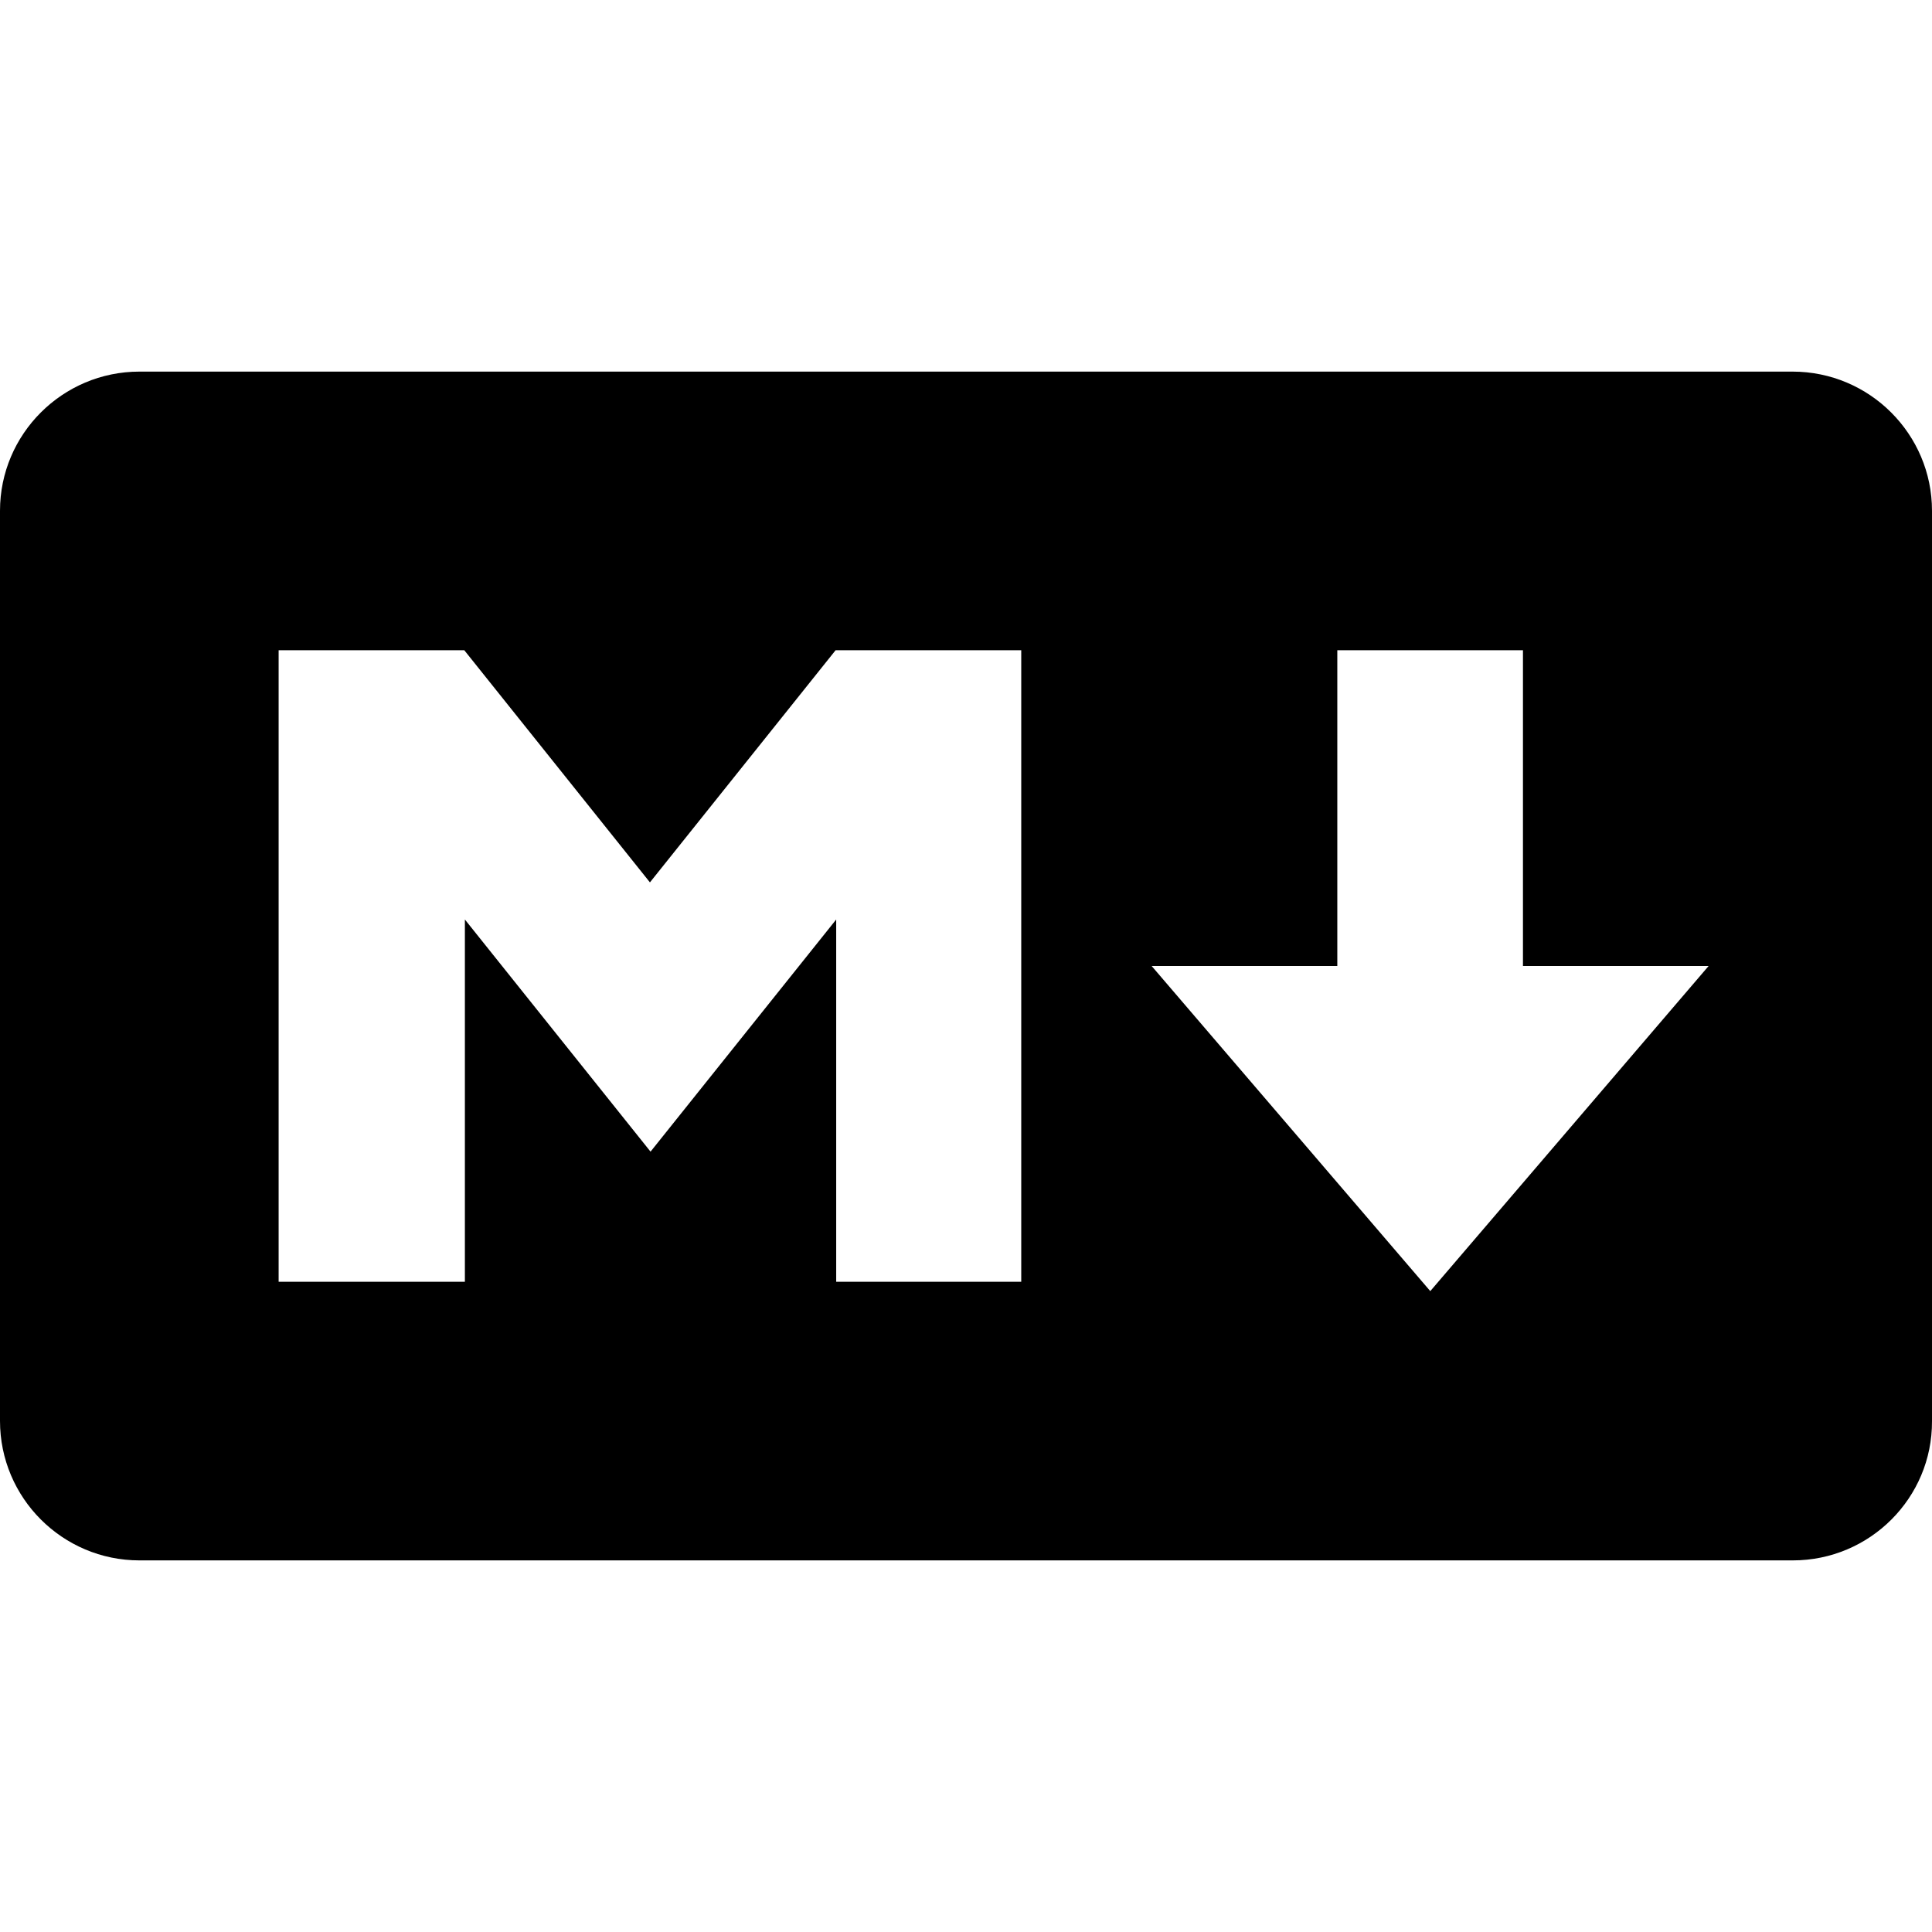
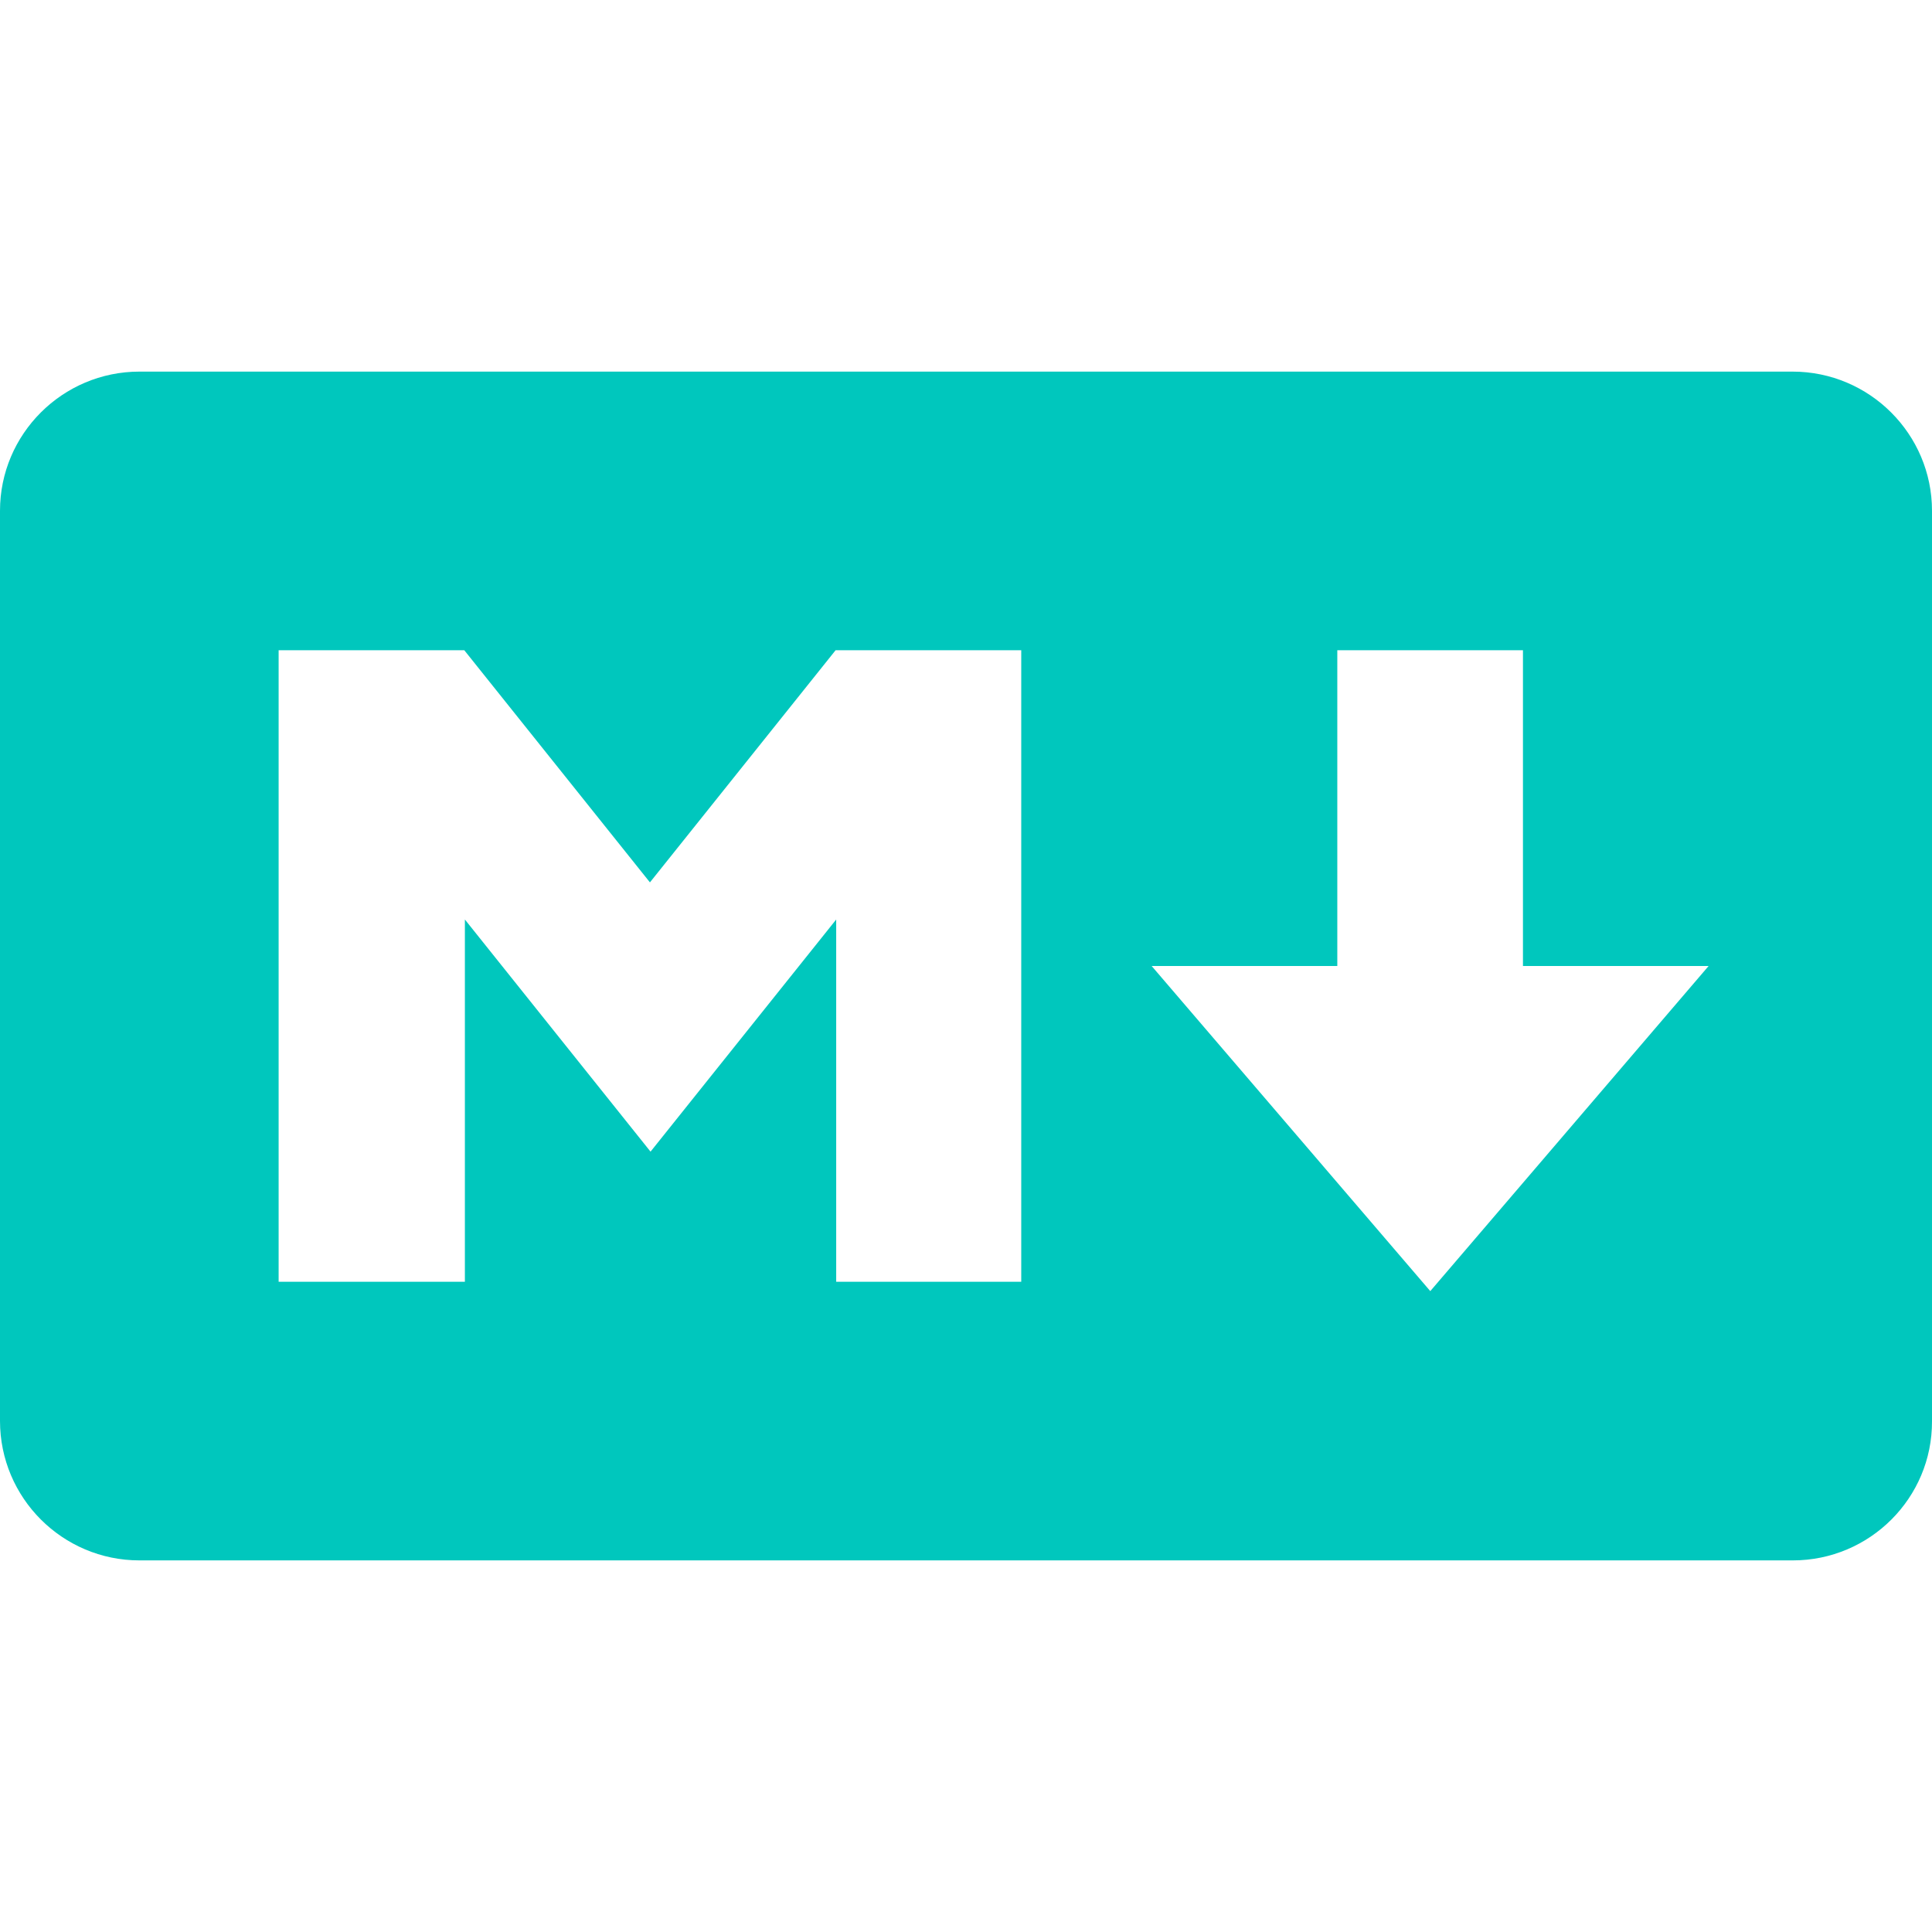
<svg xmlns="http://www.w3.org/2000/svg" viewBox="0 0 640 512" width="50" height="50">
-   <path d="M593.8 59.1H46.2C20.7 59.1 0 79.8 0 105.2v301.5c0 25.5 20.7 46.2 46.2 46.2h547.7c25.5 0 46.2-20.7 46.1-46.1V105.2c0-25.4-20.7-46.1-46.2-46.1zM338.5 360.6H277v-120l-61.5 76.9-61.5-76.9v120H92.3V151.4h61.5l61.5 76.9 61.5-76.9h61.5v209.2zm135.3 3.1L381.5 256H443V151.4h61.5V256H566z" />
+   <path fill="#00C7BD" d="M593.8 59.1H46.2C20.7 59.1 0 79.8 0 105.2v301.5c0 25.5 20.7 46.2 46.2 46.2h547.7c25.5 0 46.2-20.7 46.1-46.1V105.2c0-25.4-20.7-46.1-46.2-46.1zM338.5 360.6H277v-120l-61.5 76.9-61.5-76.9v120H92.3V151.4h61.5l61.5 76.9 61.5-76.9h61.5v209.2zm135.3 3.1L381.5 256H443V151.4h61.5V256H566z" />
</svg>
